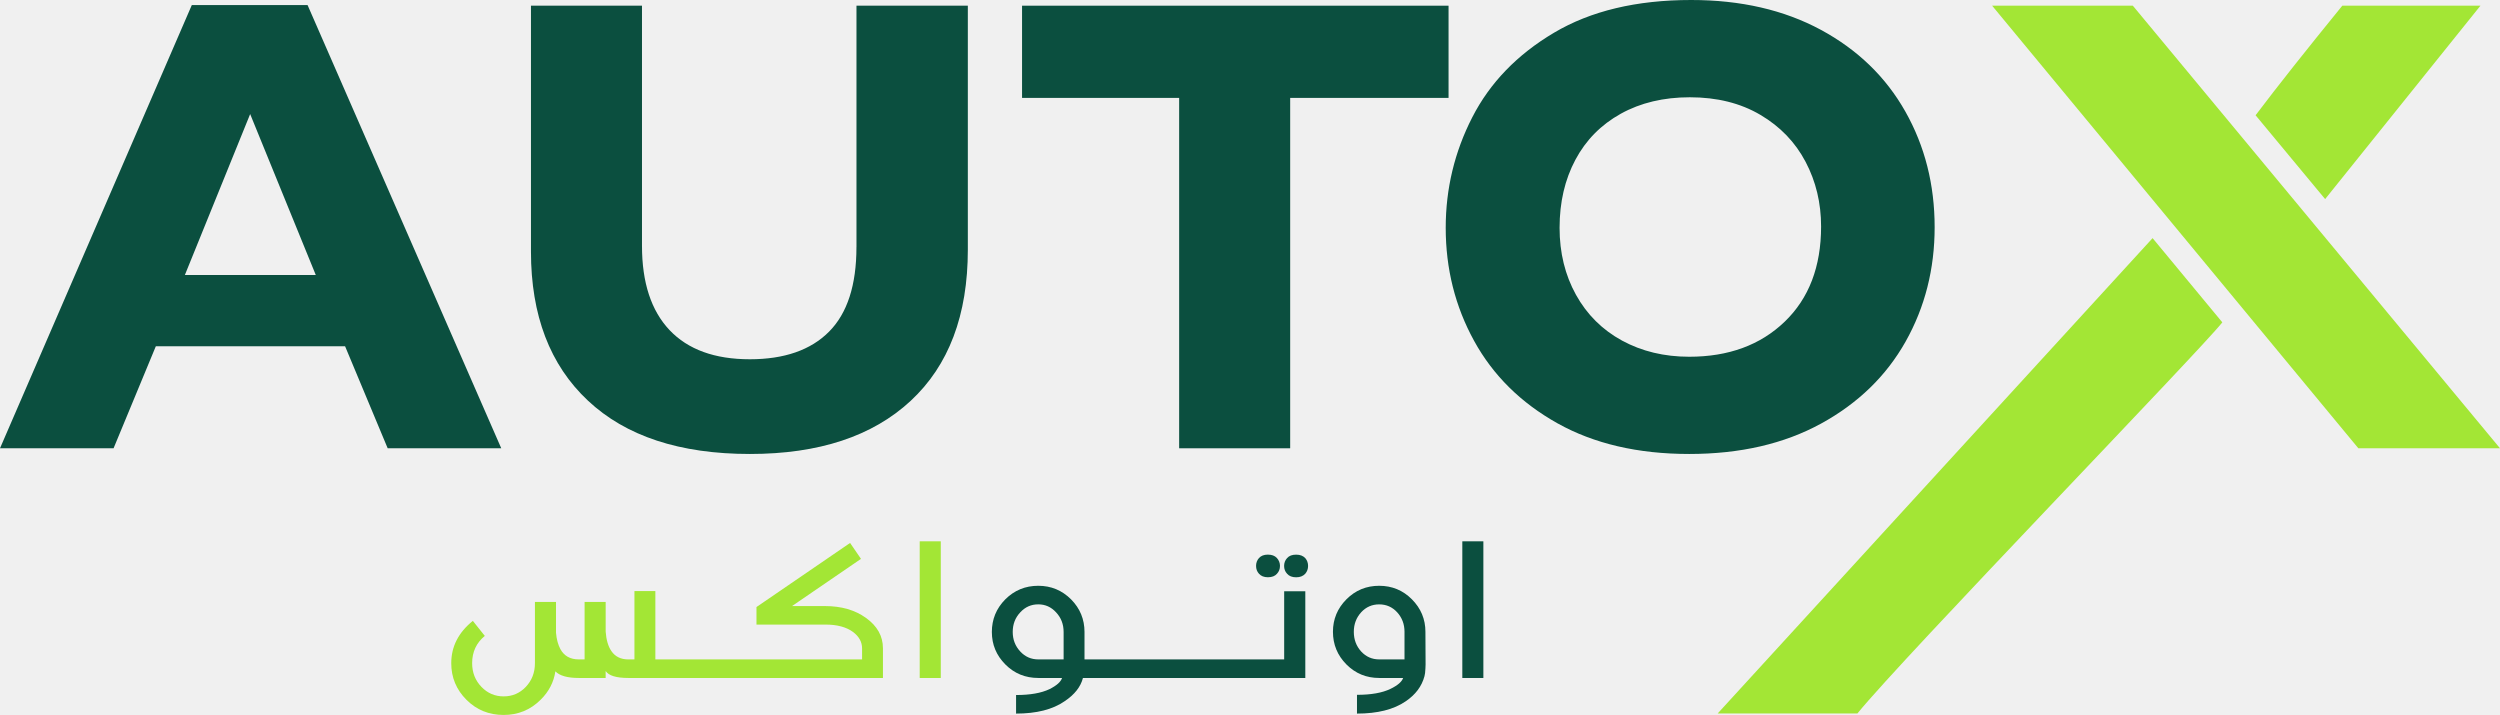
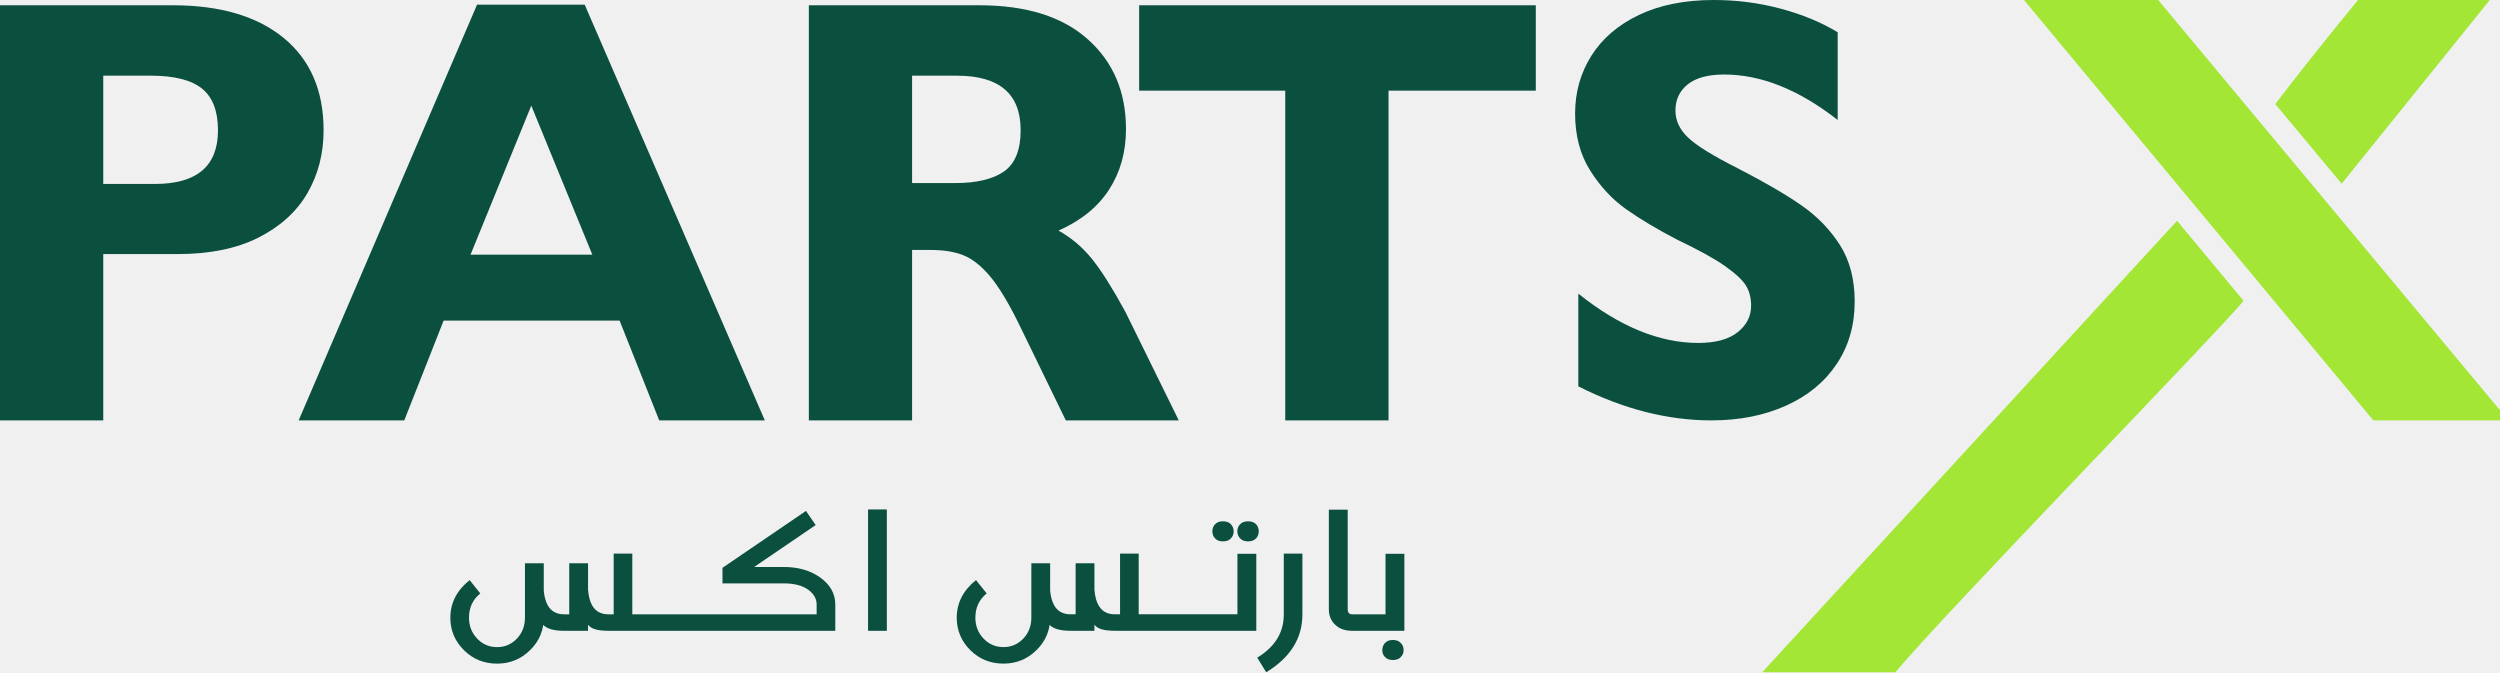
- <svg xmlns="http://www.w3.org/2000/svg" viewBox="0 0 112 32" fill="none">
-   <g clip-path="url(#clip0_0_433)">
-     <path d="M8.593 0.227L0 20.083H5.088L6.981 15.513H15.46L17.368 20.083H22.456L13.779 0.227H8.593ZM8.282 12.32L11.207 5.11L14.147 12.32H8.282Z" fill="#0B4F3F" />
-     <path d="M38.369 11.07C38.369 12.773 37.96 14.036 37.14 14.86C36.321 15.683 35.138 16.095 33.594 16.095C32.021 16.095 30.822 15.66 29.997 14.789C29.173 13.919 28.761 12.66 28.761 11.014V0.255H23.787V11.269C23.787 14.127 24.637 16.352 26.338 17.947C28.038 19.542 30.457 20.338 33.595 20.338C36.685 20.338 39.085 19.546 40.795 17.961C42.505 16.375 43.359 14.117 43.359 11.184V0.255H38.37V11.07H38.369Z" fill="#0B4F3F" />
-     <path d="M64.895 0.255H45.788V4.386H52.826V20.083H57.8V4.386H64.895V0.255Z" fill="#0B4F3F" />
-     <path d="M85.359 4.996C84.482 3.444 83.22 2.224 81.571 1.334C79.922 0.445 77.986 0 75.763 0C73.313 0 71.264 0.49 69.615 1.469C67.966 2.448 66.747 3.711 65.956 5.259C65.164 6.805 64.768 8.455 64.768 10.205C64.768 12.041 65.192 13.729 66.04 15.271C66.888 16.814 68.131 18.044 69.771 18.962C71.41 19.879 73.38 20.338 75.678 20.338C77.957 20.338 79.927 19.884 81.585 18.976C83.243 18.068 84.505 16.842 85.372 15.301C86.239 13.758 86.672 12.05 86.672 10.178C86.672 8.275 86.235 6.548 85.359 4.996ZM79.953 14.413C78.865 15.459 77.439 15.982 75.678 15.982C74.557 15.982 73.553 15.74 72.667 15.258C71.782 14.776 71.094 14.091 70.604 13.207C70.114 12.323 69.869 11.322 69.869 10.206C69.869 9.061 70.105 8.046 70.576 7.161C71.046 6.277 71.725 5.589 72.61 5.096C73.496 4.604 74.528 4.358 75.705 4.358C76.92 4.358 77.973 4.62 78.864 5.145C79.754 5.67 80.43 6.373 80.892 7.253C81.355 8.133 81.585 9.099 81.585 10.148C81.585 11.946 81.04 13.368 79.953 14.413Z" fill="#0B4F3F" />
-     <path d="M38.793 27.68C38.302 27.328 37.691 27.152 36.96 27.152H35.483L38.572 25.037L38.084 24.324L33.89 27.195V27.981H36.983C37.51 27.981 37.924 28.094 38.226 28.32C38.49 28.523 38.621 28.766 38.621 29.048V29.542H33.33H33.139H30.56H30.258H29.36V26.479H28.423V29.542H28.15C27.812 29.542 27.558 29.416 27.387 29.164C27.244 28.951 27.159 28.661 27.134 28.293V26.968H26.19V29.541H25.929C25.547 29.541 25.273 29.387 25.105 29.079C25 28.884 24.934 28.639 24.909 28.346V26.968H23.965V29.711C23.965 30.13 23.829 30.483 23.558 30.77C23.288 31.055 22.956 31.198 22.565 31.198C22.171 31.198 21.839 31.055 21.567 30.77C21.291 30.483 21.152 30.13 21.152 29.711C21.152 29.205 21.342 28.797 21.72 28.489L21.183 27.815C20.537 28.337 20.216 28.968 20.216 29.711C20.216 30.353 20.445 30.901 20.902 31.356C21.356 31.806 21.908 32.03 22.564 32.03C23.211 32.03 23.764 31.803 24.221 31.348C24.589 30.986 24.809 30.562 24.881 30.076C25.072 30.274 25.422 30.373 25.928 30.373H27.133V30.061C27.269 30.269 27.607 30.373 28.149 30.373H30.256H30.558H33.136H33.328H39.556V29.047C39.557 28.501 39.303 28.045 38.793 27.68Z" fill="#A3E635" />
-     <path d="M42.147 24.251H41.203V30.374H42.147V24.251Z" fill="#A3E635" />
-     <path d="M56.803 25.861C56.984 25.861 57.12 25.808 57.209 25.703C57.298 25.608 57.343 25.492 57.343 25.352C57.343 25.216 57.295 25.097 57.201 24.994C57.108 24.896 56.976 24.847 56.801 24.847C56.627 24.847 56.495 24.898 56.402 25.001C56.315 25.099 56.272 25.216 56.272 25.352C56.272 25.491 56.315 25.607 56.402 25.703C56.496 25.809 56.629 25.861 56.803 25.861Z" fill="#0B4F3F" />
-     <path d="M58.069 24.848C57.887 24.848 57.752 24.899 57.662 25.002C57.573 25.1 57.528 25.217 57.528 25.353C57.528 25.492 57.572 25.608 57.662 25.704C57.752 25.809 57.887 25.863 58.069 25.863C58.243 25.863 58.378 25.809 58.475 25.704C58.559 25.606 58.602 25.49 58.602 25.353C58.602 25.217 58.559 25.1 58.475 25.002C58.378 24.9 58.243 24.848 58.069 24.848Z" fill="#0B4F3F" />
-     <path d="M57.532 29.541H56.542H56.35H53.777H53.47H49.783H49.476H48.586V28.312C48.586 27.747 48.387 27.261 47.988 26.855C47.581 26.447 47.09 26.243 46.514 26.243C45.934 26.243 45.44 26.447 45.033 26.855C44.634 27.261 44.435 27.747 44.435 28.312C44.435 28.878 44.637 29.363 45.041 29.768C45.442 30.171 45.934 30.373 46.514 30.373H47.58C47.526 30.545 47.339 30.713 47.016 30.874C46.65 31.049 46.151 31.137 45.52 31.137V31.969C46.435 31.969 47.159 31.785 47.691 31.418C48.139 31.12 48.414 30.772 48.516 30.373H49.475H49.782H53.469H53.776H56.349H56.541H58.478V26.489H57.531V29.541H57.532ZM47.65 29.541H46.514C46.195 29.541 45.926 29.423 45.708 29.187C45.483 28.945 45.37 28.654 45.37 28.312C45.37 27.965 45.482 27.673 45.708 27.433C45.926 27.195 46.195 27.075 46.514 27.075C46.828 27.075 47.095 27.195 47.312 27.433C47.537 27.672 47.65 27.965 47.65 28.312V29.541Z" fill="#0B4F3F" />
-     <path d="M63.252 26.848C62.851 26.445 62.362 26.243 61.787 26.243C61.211 26.243 60.723 26.445 60.321 26.848C59.917 27.254 59.716 27.739 59.716 28.304C59.716 28.875 59.918 29.362 60.321 29.768C60.723 30.171 61.211 30.373 61.787 30.373H62.861C62.802 30.545 62.611 30.709 62.29 30.863C61.924 31.04 61.425 31.128 60.793 31.128V31.969C61.714 31.969 62.442 31.785 62.976 31.418C63.416 31.12 63.696 30.746 63.816 30.296C63.839 30.219 63.853 30.102 63.859 29.945C63.859 29.894 63.861 29.835 63.866 29.768L63.859 28.304C63.859 27.739 63.656 27.254 63.252 26.848ZM62.922 29.541H61.787C61.467 29.541 61.199 29.423 60.981 29.187C60.761 28.945 60.651 28.652 60.651 28.305C60.651 27.963 60.761 27.672 60.981 27.43C61.199 27.194 61.467 27.076 61.787 27.076C62.106 27.076 62.375 27.194 62.592 27.43C62.812 27.672 62.922 27.963 62.922 28.305V29.541Z" fill="#0B4F3F" />
-     <path d="M66.455 24.251H65.512V30.374H66.455V24.251Z" fill="#0B4F3F" />
-     <path d="M76.953 31.962H83.213C85.265 29.437 98.598 15.676 99.56 14.441L96.436 10.668L76.953 31.962Z" fill="#A3E635" />
-     <path d="M111.124 0.255H104.935C103.307 2.255 102.011 3.89 101.05 5.164L104.166 8.919L111.124 0.255Z" fill="#A3E635" />
-     <path d="M95.551 0.255H89.247L105.654 20.083H112L95.551 0.255Z" fill="#A3E635" />
-   </g>
-   <defs>
-     <clipPath id="clip0_0_433">
-       <rect width="112" height="32" fill="white" />
-     </clipPath>
-   </defs>
+ <svg xmlns="http://www.w3.org/2000/svg" viewBox="0 0 119 32" fill="none">
+   <path transform="translate(0.000 0.251)" d="M15.403 5.949C15.403 7.057 15.146 8.053 14.635 8.938C14.123 9.822 13.348 10.527 12.31 11.054C11.271 11.58 9.989 11.843 8.462 11.843L4.915 11.843L4.915 19.76L0 19.76L0 0L8.226 0C10.479 0 12.238 0.519 13.505 1.557C14.77 2.596 15.403 4.06 15.403 5.949ZM10.376 5.949C10.376 5.037 10.122 4.376 9.615 3.966C9.108 3.557 8.295 3.351 7.179 3.351L4.915 3.351L4.915 8.505L7.373 8.505C9.375 8.505 10.376 7.653 10.376 5.949Z" fill="#0B4F3F" />
+   <path transform="translate(14.216 0.223)" d="M17.163 19.788L15.278 15.039L6.9 15.039L5.027 19.788L0 19.788L8.491 0L13.616 0L22.19 19.788L17.163 19.788ZM11.073 4.804L8.182 11.898L13.978 11.898L11.073 4.804Z" fill="#0B4F3F" />
+   <path transform="translate(38.501 0.251)" d="M15.096 5.894C15.096 6.983 14.828 7.943 14.293 8.771C13.758 9.6 12.955 10.251 11.884 10.725C12.499 11.07 13.029 11.519 13.476 12.073C13.923 12.627 14.453 13.467 15.068 14.594L17.609 19.76L12.232 19.76L9.97 15.11C9.477 14.114 9.025 13.374 8.616 12.89C8.206 12.406 7.792 12.077 7.373 11.906C6.954 11.734 6.428 11.647 5.795 11.647L4.915 11.647L4.915 19.76L0 19.76L0 0L8.114 0C10.348 0 12.071 0.54 13.28 1.62C14.49 2.7 15.096 4.125 15.096 5.894ZM10.082 5.949C10.082 4.218 9.071 3.352 7.051 3.352L4.915 3.352L4.915 8.463L6.968 8.463C7.983 8.463 8.756 8.28 9.287 7.912C9.816 7.543 10.082 6.89 10.082 5.949Z" fill="#0B4F3F" />
+   <path transform="translate(54.224 0.251)" d="M11.87 4.064L11.87 19.76L6.954 19.76L6.954 4.064L0 4.064L0 0L18.88 0L18.88 4.064L11.87 4.064Z" fill="#0B4F3F" />
+   <path transform="translate(74.975 0.000)" d="M12.499 1.536L12.499 5.711C10.656 4.269 8.854 3.547 7.095 3.547C6.331 3.547 5.753 3.703 5.363 4.014C4.972 4.326 4.776 4.743 4.776 5.264C4.776 5.738 4.976 6.167 5.376 6.548C5.777 6.93 6.558 7.414 7.723 8.001C9.026 8.671 10.052 9.269 10.802 9.795C11.551 10.322 12.156 10.95 12.617 11.681C13.078 12.411 13.308 13.302 13.308 14.355C13.308 15.482 13.022 16.473 12.449 17.329C11.876 18.186 11.071 18.847 10.033 19.312C8.995 19.778 7.815 20.01 6.493 20.01C4.398 20.01 2.285 19.47 0.154 18.39L0.154 13.978C2.108 15.542 4.012 16.324 5.865 16.324C6.684 16.324 7.308 16.154 7.736 15.814C8.164 15.475 8.378 15.054 8.378 14.551C8.378 14.188 8.299 13.873 8.14 13.607C7.982 13.342 7.654 13.033 7.156 12.679C6.658 12.325 5.893 11.902 4.859 11.409C3.909 10.915 3.101 10.433 2.437 9.964C1.771 9.494 1.198 8.879 0.72 8.121C0.24 7.362 0 6.457 0 5.404C0 4.389 0.259 3.473 0.775 2.653C1.291 1.834 2.045 1.187 3.037 0.712C4.03 0.238 5.218 0 6.606 0C7.695 0 8.754 0.137 9.783 0.412C10.812 0.687 11.717 1.061 12.499 1.536Z" fill="#0B4F3F" />
+   <path transform="translate(21.437 24.320)" d="M17.6 3.165C17.134 2.834 16.555 2.668 15.862 2.668L14.462 2.668L17.389 0.672L16.927 0L12.953 2.708L12.953 3.449L15.883 3.449C16.381 3.449 16.775 3.557 17.06 3.769C17.31 3.96 17.435 4.189 17.435 4.455L17.435 4.921L12.422 4.921L12.241 4.921L9.799 4.921L9.511 4.921L8.661 4.921L8.661 2.031L7.774 2.031L7.774 4.921L7.517 4.921C7.197 4.921 6.956 4.803 6.794 4.565C6.658 4.364 6.578 4.09 6.554 3.744L6.554 2.493L5.659 2.493L5.659 4.921L5.413 4.921C5.051 4.921 4.792 4.775 4.631 4.484C4.532 4.3 4.47 4.07 4.446 3.793L4.446 2.492L3.551 2.492L3.551 5.08C3.551 5.475 3.423 5.809 3.166 6.08C2.91 6.348 2.596 6.483 2.224 6.483C1.851 6.483 1.536 6.348 1.279 6.08C1.017 5.808 0.887 5.475 0.887 5.08C0.887 4.603 1.066 4.219 1.425 3.928L0.917 3.292C0.306 3.784 0 4.38 0 5.081C0 5.687 0.217 6.205 0.651 6.633C1.08 7.058 1.605 7.269 2.226 7.269C2.838 7.269 3.362 7.055 3.795 6.626C4.145 6.284 4.353 5.884 4.42 5.426C4.601 5.613 4.933 5.706 5.413 5.706L6.554 5.706L6.554 5.412C6.682 5.609 7.004 5.706 7.517 5.706L9.512 5.706L9.8 5.706L12.242 5.706L12.423 5.706L18.323 5.706L18.323 4.455C18.323 3.94 18.082 3.51 17.6 3.165Z" fill="#0B4F3F" />
+   <path transform="translate(41.319 24.250)" d="M0.894 0L0 0L0 5.776L0.894 5.776L0.894 0Z" fill="#0B4F3F" />
+   <path transform="translate(45.541 26.350)" d="M13.361 2.89L12.423 2.89L12.242 2.89L9.8 2.89L9.512 2.89L8.661 2.89L8.661 0L7.774 0L7.774 2.89L7.517 2.89C7.197 2.89 6.956 2.772 6.794 2.534C6.658 2.333 6.578 2.059 6.554 1.713L6.554 0.462L5.659 0.462L5.659 2.89L5.413 2.89C5.051 2.89 4.792 2.744 4.631 2.453C4.532 2.269 4.47 2.039 4.446 1.762L4.446 0.461L3.551 0.461L3.551 3.049C3.551 3.444 3.423 3.778 3.166 4.049C2.91 4.317 2.596 4.452 2.224 4.452C1.851 4.452 1.536 4.317 1.279 4.049C1.017 3.777 0.887 3.444 0.887 3.049C0.887 2.572 1.066 2.188 1.425 1.897L0.917 1.261C0.306 1.753 0 2.349 0 3.05C0 3.656 0.217 4.174 0.651 4.603C1.08 5.027 1.605 5.238 2.226 5.238C2.838 5.238 3.362 5.024 3.795 4.595C4.145 4.253 4.353 3.853 4.42 3.395C4.601 3.582 4.933 3.675 5.413 3.675L6.554 3.675L6.554 3.381C6.682 3.578 7.004 3.675 7.517 3.675L9.512 3.675L9.8 3.675L12.242 3.675L12.423 3.675L14.259 3.675L14.259 0.011L13.361 0.011L13.361 2.89Z" fill="#0B4F3F" />
+   <path transform="translate(57.708 24.814)" d="M0.503 0.956C0.676 0.956 0.804 0.907 0.888 0.807C0.973 0.718 1.015 0.607 1.015 0.477C1.015 0.348 0.97 0.235 0.88 0.138C0.793 0.046 0.667 0 0.502 0C0.337 0 0.211 0.049 0.124 0.146C0.041 0.238 0 0.348 0 0.477C0 0.607 0.041 0.718 0.124 0.807C0.212 0.907 0.338 0.956 0.503 0.956Z" fill="#0B4F3F" />
+   <path transform="translate(58.898 24.814)" d="M0.513 0.956C0.678 0.956 0.806 0.907 0.898 0.807C0.977 0.715 1.018 0.605 1.018 0.477C1.018 0.348 0.978 0.238 0.898 0.146C0.806 0.049 0.677 0 0.513 0C0.341 0 0.212 0.049 0.127 0.146C0.042 0.238 0 0.348 0 0.477C0 0.607 0.042 0.718 0.127 0.807C0.212 0.907 0.341 0.956 0.513 0.956Z" fill="#0B4F3F" />
+   <path transform="translate(59.843 26.350)" d="M1.265 2.901C1.265 3.759 0.844 4.443 0 4.955L0.429 5.65C1.578 4.95 2.151 4.033 2.151 2.901L2.151 0L1.265 0L1.265 2.901Z" fill="#0B4F3F" />
+   <path transform="translate(63.253 24.260)" d="M2.698 2.102L2.698 4.981L2.029 4.981L1.578 4.981L1.116 4.981C0.971 4.981 0.898 4.902 0.898 4.744L0.898 0L0 0L0 4.744C0 5.045 0.102 5.29 0.305 5.481C0.506 5.671 0.769 5.765 1.095 5.765L1.578 5.765L2.04 5.765L3.595 5.765L3.595 2.101L2.698 2.101L2.698 2.102Z" fill="#0B4F3F" />
+   <path transform="translate(65.798 30.462)" d="M0.501 0C0.336 0 0.208 0.052 0.116 0.156C0.039 0.248 0 0.358 0 0.486C0 0.615 0.04 0.722 0.119 0.806C0.211 0.905 0.338 0.955 0.501 0.955C0.673 0.955 0.802 0.905 0.887 0.806C0.972 0.721 1.014 0.615 1.014 0.486C1.014 0.356 0.973 0.245 0.89 0.156C0.803 0.052 0.673 0 0.501 0Z" fill="#0B4F3F" />
+   <path transform="translate(83.881 10.509)" d="M0 21.491L6.344 21.491C8.423 18.942 21.938 5.055 22.912 3.809L19.747 0L0 21.491Z" fill="#A3E635" />
+   <path transform="translate(108.304 0.000)" d="M10.21 0L3.937 0C2.286 2.018 0.974 3.668 0 4.954L3.159 8.745L10.21 0Z" fill="#A3E635" />
+   <path transform="translate(96.342 0.001)" d="M6.388 0L0 0L16.63 20.01L23.061 20.01L6.388 0Z" fill="#A3E635" />
</svg>
